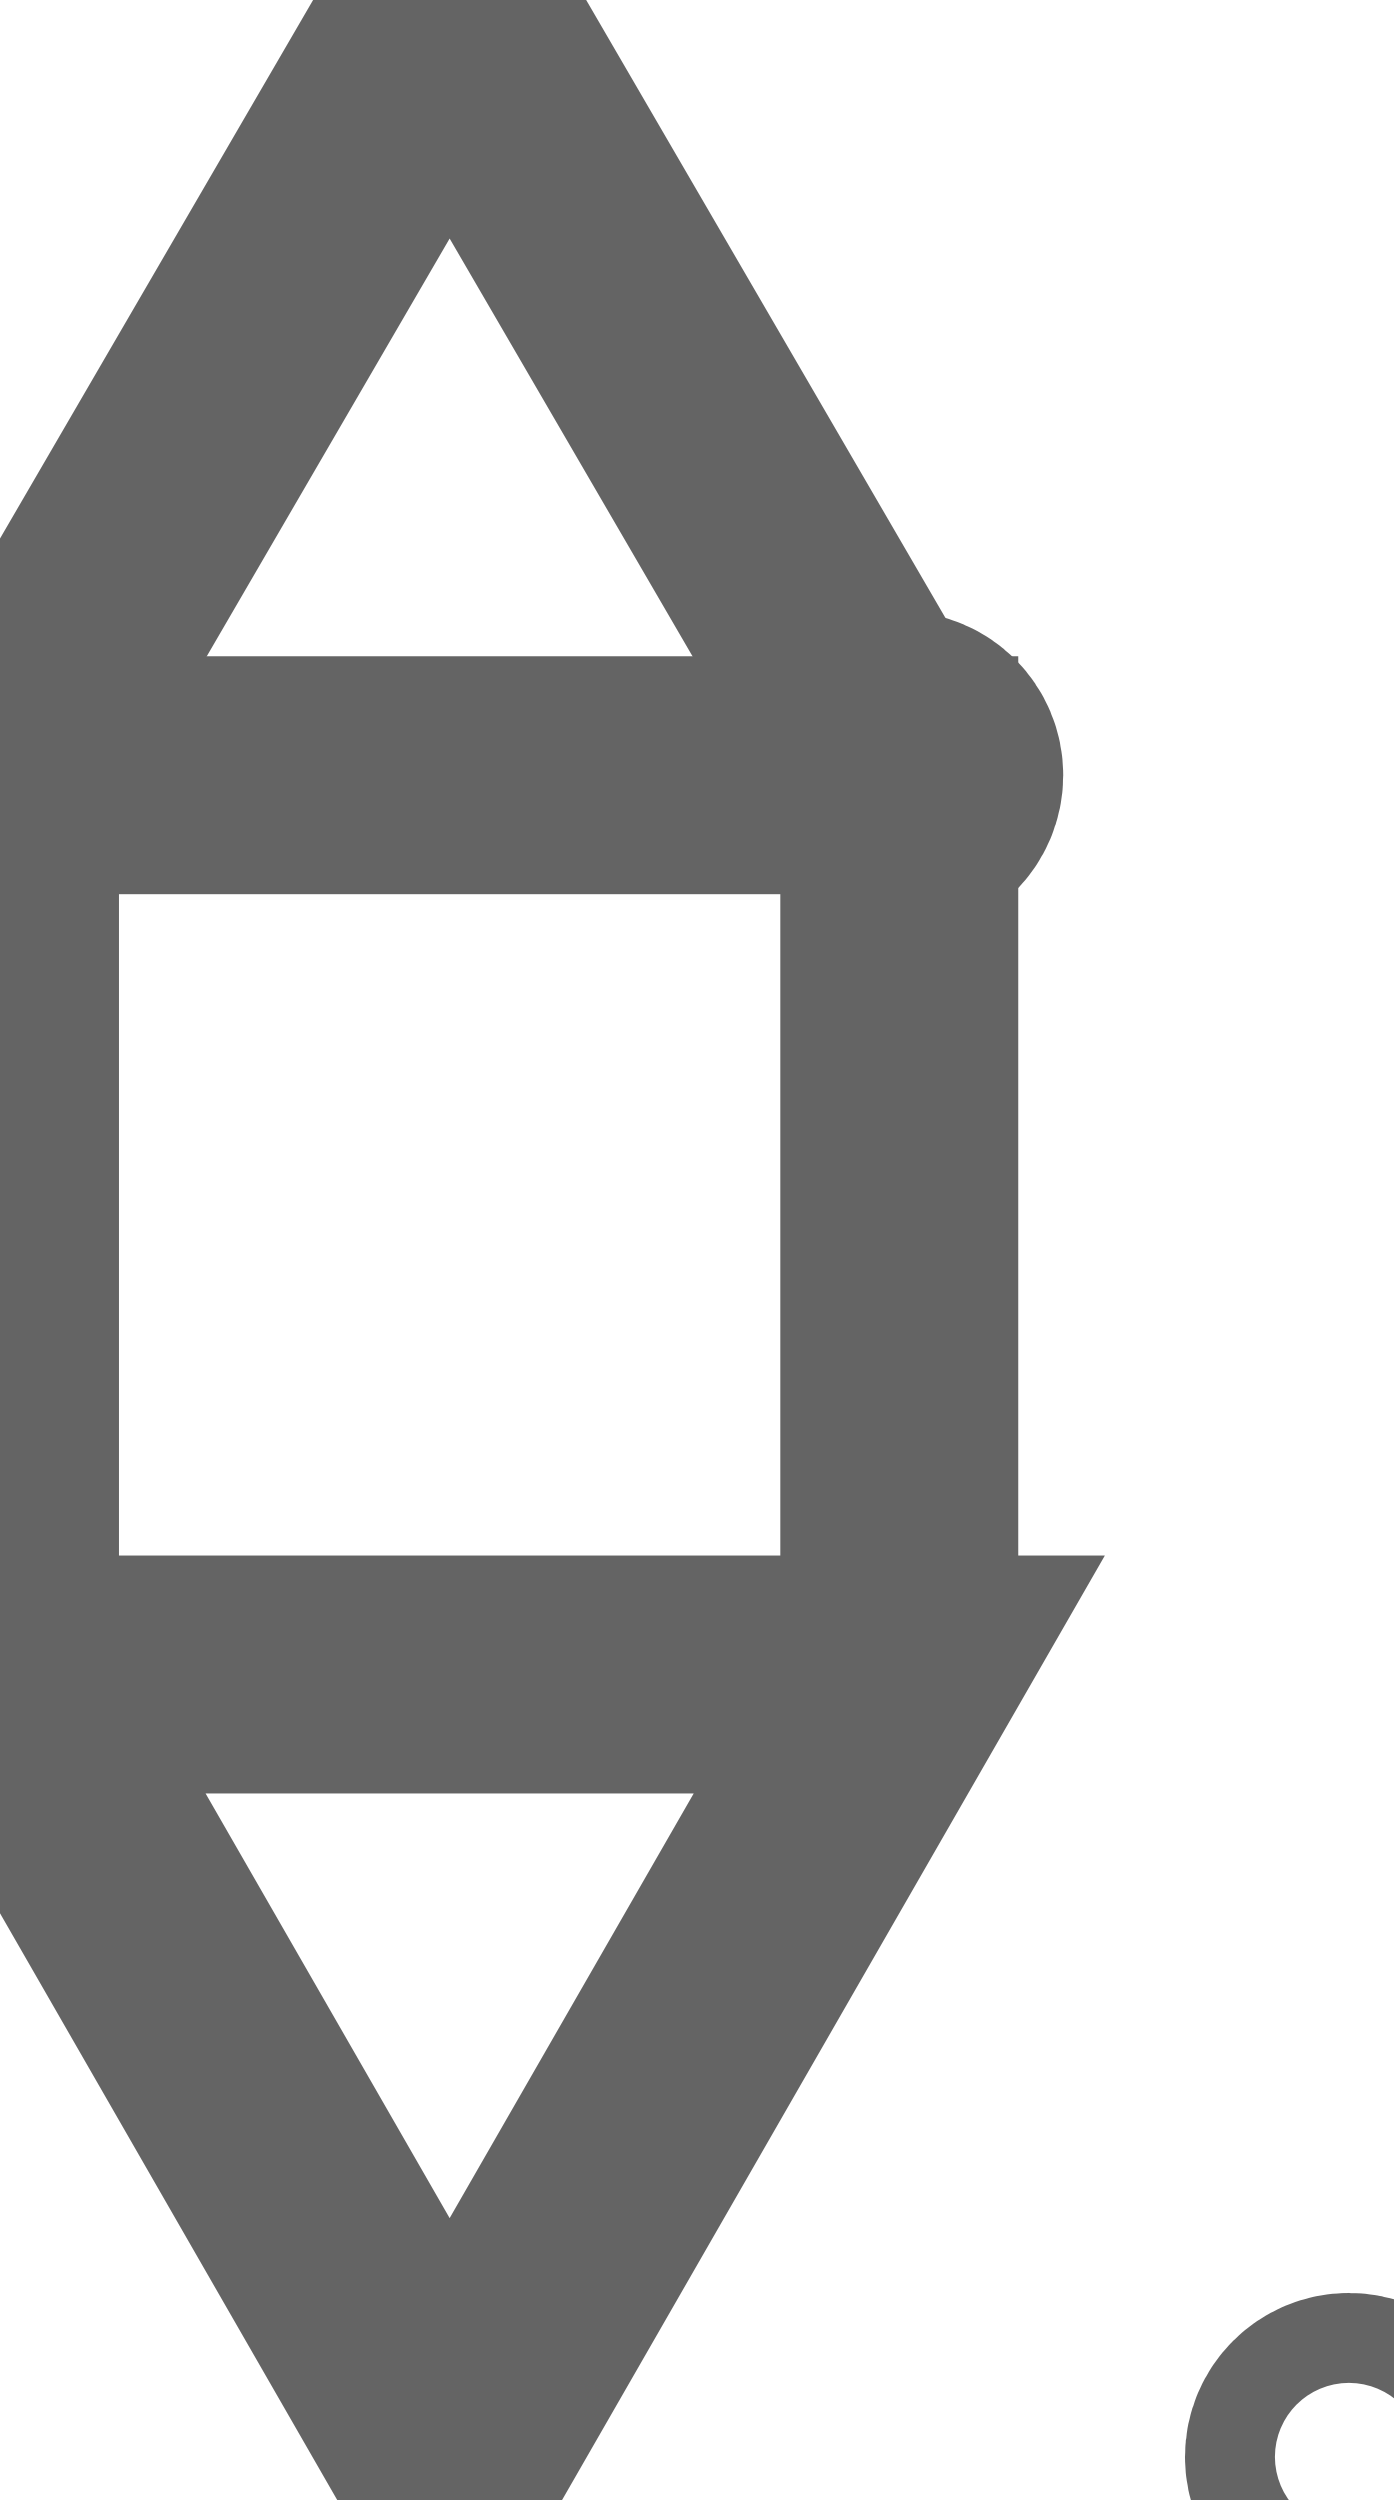
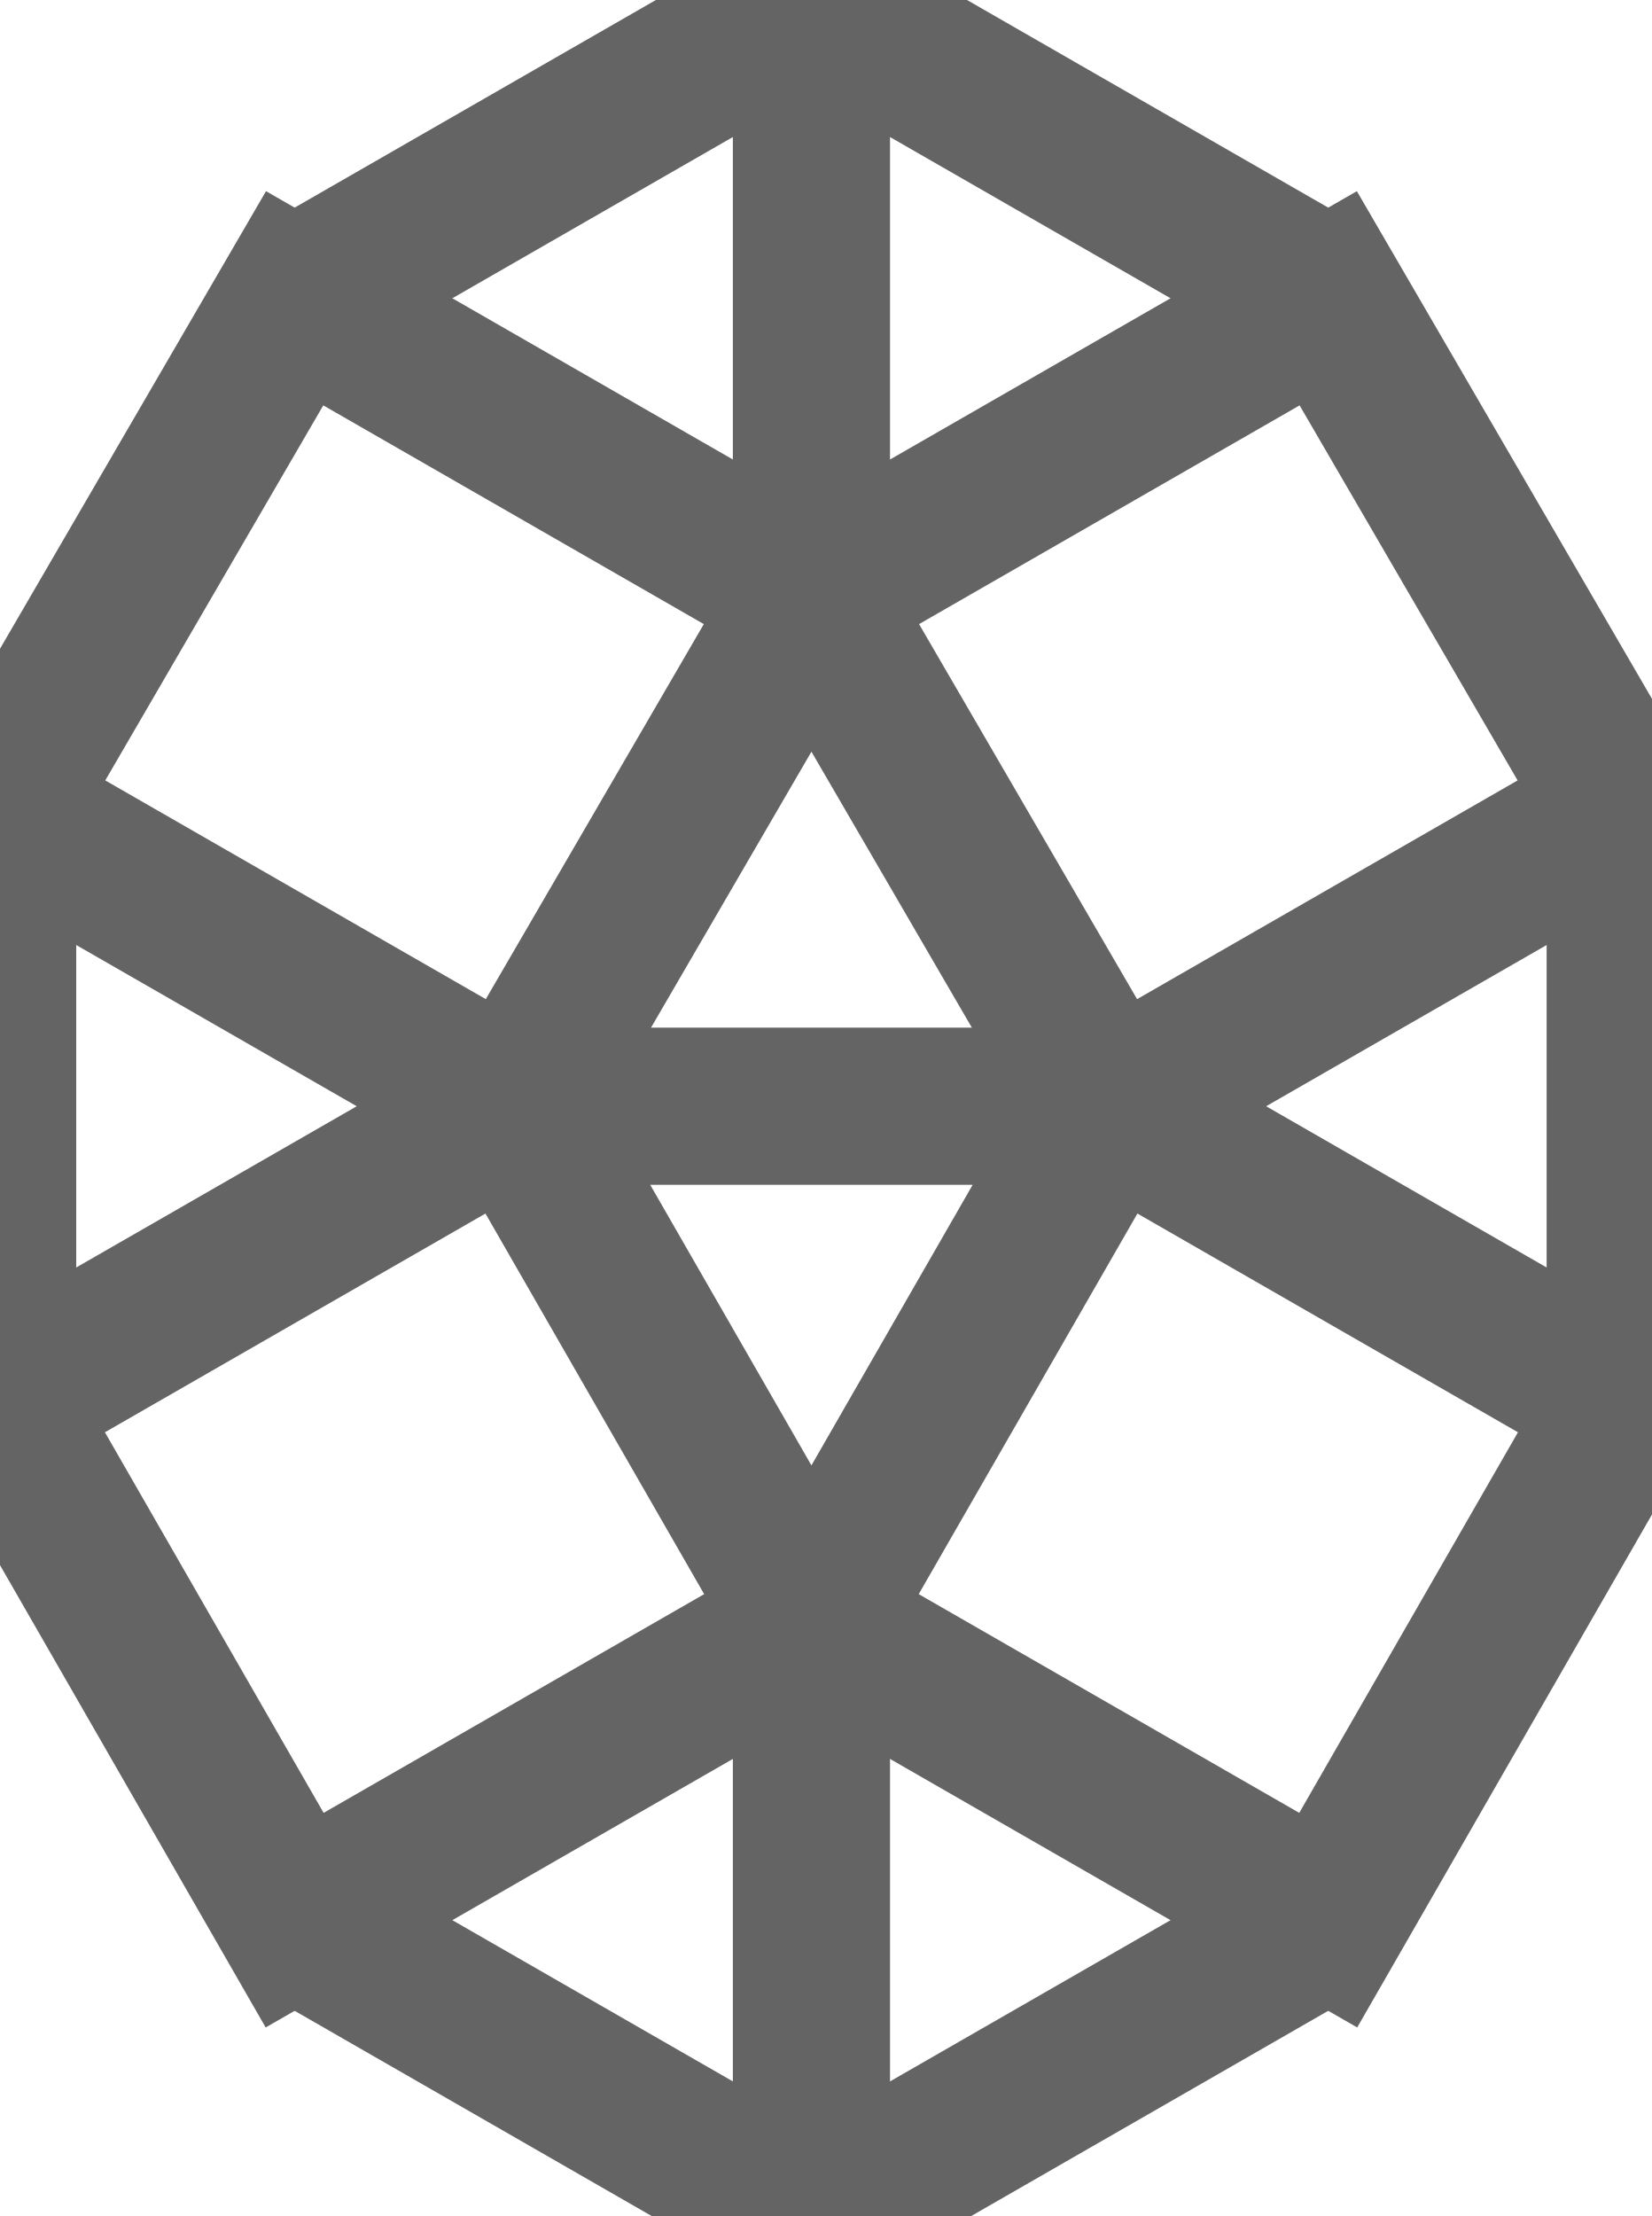
- <svg xmlns="http://www.w3.org/2000/svg" xmlns:ns1="http://www.shapertools.com/namespaces/shaper" enable-background="new 0 0 0.155 0.278" height="0.278cm" ns1:fusionaddin="version:1.5.0" version="1.1" viewBox="0 0 0.155 0.278" width="0.155cm" x="0cm" xml:space="preserve" y="0cm">
-   <path d="M0,0 L-0.05,0.087 0.05,0.087 0,0z" fill="none" ns1:cutDepth="0" ns1:pathType="guide" stroke="rgb(100,100,100)" transform="matrix(1,0,0,-1,0.0500001,0.2732051)" vector-effect="non-scaling-stroke" />
-   <path d="M0.05,0.087 L0.05,0.187 -0.05,0.187 -0.05,0.087" fill="none" ns1:cutDepth="0" ns1:pathType="guide" stroke="rgb(100,100,100)" transform="matrix(1,0,0,-1,0.0500001,0.2732051)" vector-effect="non-scaling-stroke" />
-   <path d="M-0.05,0.187 L-0,0.273 0.05,0.187" fill="none" ns1:cutDepth="0" ns1:pathType="guide" stroke="rgb(100,100,100)" transform="matrix(1,0,0,-1,0.0500001,0.2732051)" vector-effect="non-scaling-stroke" />
-   <path d="M0.045,0.187 a0.005,0.005 0 1,1 0.01,0 a0.005,0.005 0 1,1 -0.01,0z" fill="none" ns1:cutDepth="0" ns1:pathType="guide" stroke="rgb(100,100,100)" transform="matrix(1,0,0,-1,0.0500001,0.2732051)" vector-effect="non-scaling-stroke" />
-   <path d="M0.095,0 a0.005,0.005 0 1,1 0.01,0 a0.005,0.005 0 1,1 -0.01,0z" fill="none" ns1:cutDepth="0" ns1:pathType="guide" stroke="rgb(100,100,100)" transform="matrix(1,0,0,-1,0.0500001,0.2732051)" vector-effect="non-scaling-stroke" />
+ <svg xmlns="http://www.w3.org/2000/svg" xmlns:ns1="http://www.shapertools.com/namespaces/shaper" enable-background="new 0 0 0.278 0.373" height="0.373cm" ns1:fusionaddin="version:1.5.0" version="1.1" viewBox="0 0 0.278 0.373" width="0.278cm" x="0cm" xml:space="preserve" y="0cm">
+   <path d="M0.05,0.187 L-0,0.1 -0.05,0.187 0.05,0.187z" fill="none" ns1:cutDepth="0" ns1:pathType="guide" stroke="rgb(100,100,100)" transform="matrix(1,0,0,-1,0.1366025,0.3732051)" vector-effect="non-scaling-stroke" />
+   <path d="M0.05,0.187 L0.137,0.137 0.087,0.05 -0,0.1 -0.087,0.05 -0.137,0.137 -0.05,0.187 0,0.273 0.05,0.187z" fill="none" ns1:cutDepth="0" ns1:pathType="guide" stroke="rgb(100,100,100)" transform="matrix(1,0,0,-1,0.1366025,0.3732051)" vector-effect="non-scaling-stroke" />
+   <path d="M0.05,0.187 L0.137,0.237 0.087,0.323 0,0.273 -0.087,0.323 -0.137,0.237 -0.05,0.187" fill="none" ns1:cutDepth="0" ns1:pathType="guide" stroke="rgb(100,100,100)" transform="matrix(1,0,0,-1,0.1366025,0.3732051)" vector-effect="non-scaling-stroke" />
+   <path d="M0.137,0.137 L0.137,0.237" fill="none" ns1:cutDepth="0" ns1:pathType="guide" stroke="rgb(100,100,100)" transform="matrix(1,0,0,-1,0.1366025,0.3732051)" vector-effect="non-scaling-stroke" />
+   <path d="M-0.137,0.137 L-0.137,0.237" fill="none" ns1:cutDepth="0" ns1:pathType="guide" stroke="rgb(100,100,100)" transform="matrix(1,0,0,-1,0.1366025,0.3732051)" vector-effect="non-scaling-stroke" />
+   <path d="M-0,0.1 L-0,0 -0.087,0.05" fill="none" ns1:cutDepth="0" ns1:pathType="guide" stroke="rgb(100,100,100)" transform="matrix(1,0,0,-1,0.1366025,0.3732051)" vector-effect="non-scaling-stroke" />
+   <path d="M-0,0 L0.087,0.05" fill="none" ns1:cutDepth="0" ns1:pathType="guide" stroke="rgb(100,100,100)" transform="matrix(1,0,0,-1,0.1366025,0.3732051)" vector-effect="non-scaling-stroke" />
+   <path d="M-0.005,0.273 a0.005,0.005 0 1,1 0.01,0 a0.005,0.005 0 1,1 -0.01,0z" fill="none" ns1:cutDepth="0" ns1:pathType="guide" stroke="rgb(100,100,100)" transform="matrix(1,0,0,-1,0.1366025,0.3732051)" vector-effect="non-scaling-stroke" />
+   <path d="M0,0.273 L0,0.373 0.087,0.323" fill="none" ns1:cutDepth="0" ns1:pathType="guide" stroke="rgb(100,100,100)" transform="matrix(1,0,0,-1,0.1366025,0.3732051)" vector-effect="non-scaling-stroke" />
+   <path d="M0,0.373 L-0.087,0.323" fill="none" ns1:cutDepth="0" ns1:pathType="guide" stroke="rgb(100,100,100)" transform="matrix(1,0,0,-1,0.1366025,0.3732051)" vector-effect="non-scaling-stroke" />
+   <path d="M0.132,0.137 a0.005,0.005 0 1,1 0.01,0 a0.005,0.005 0 1,1 -0.01,0z" fill="none" ns1:cutDepth="0" ns1:pathType="guide" stroke="rgb(100,100,100)" transform="matrix(1,0,0,-1,0.1366025,0.3732051)" vector-effect="non-scaling-stroke" />
</svg>
